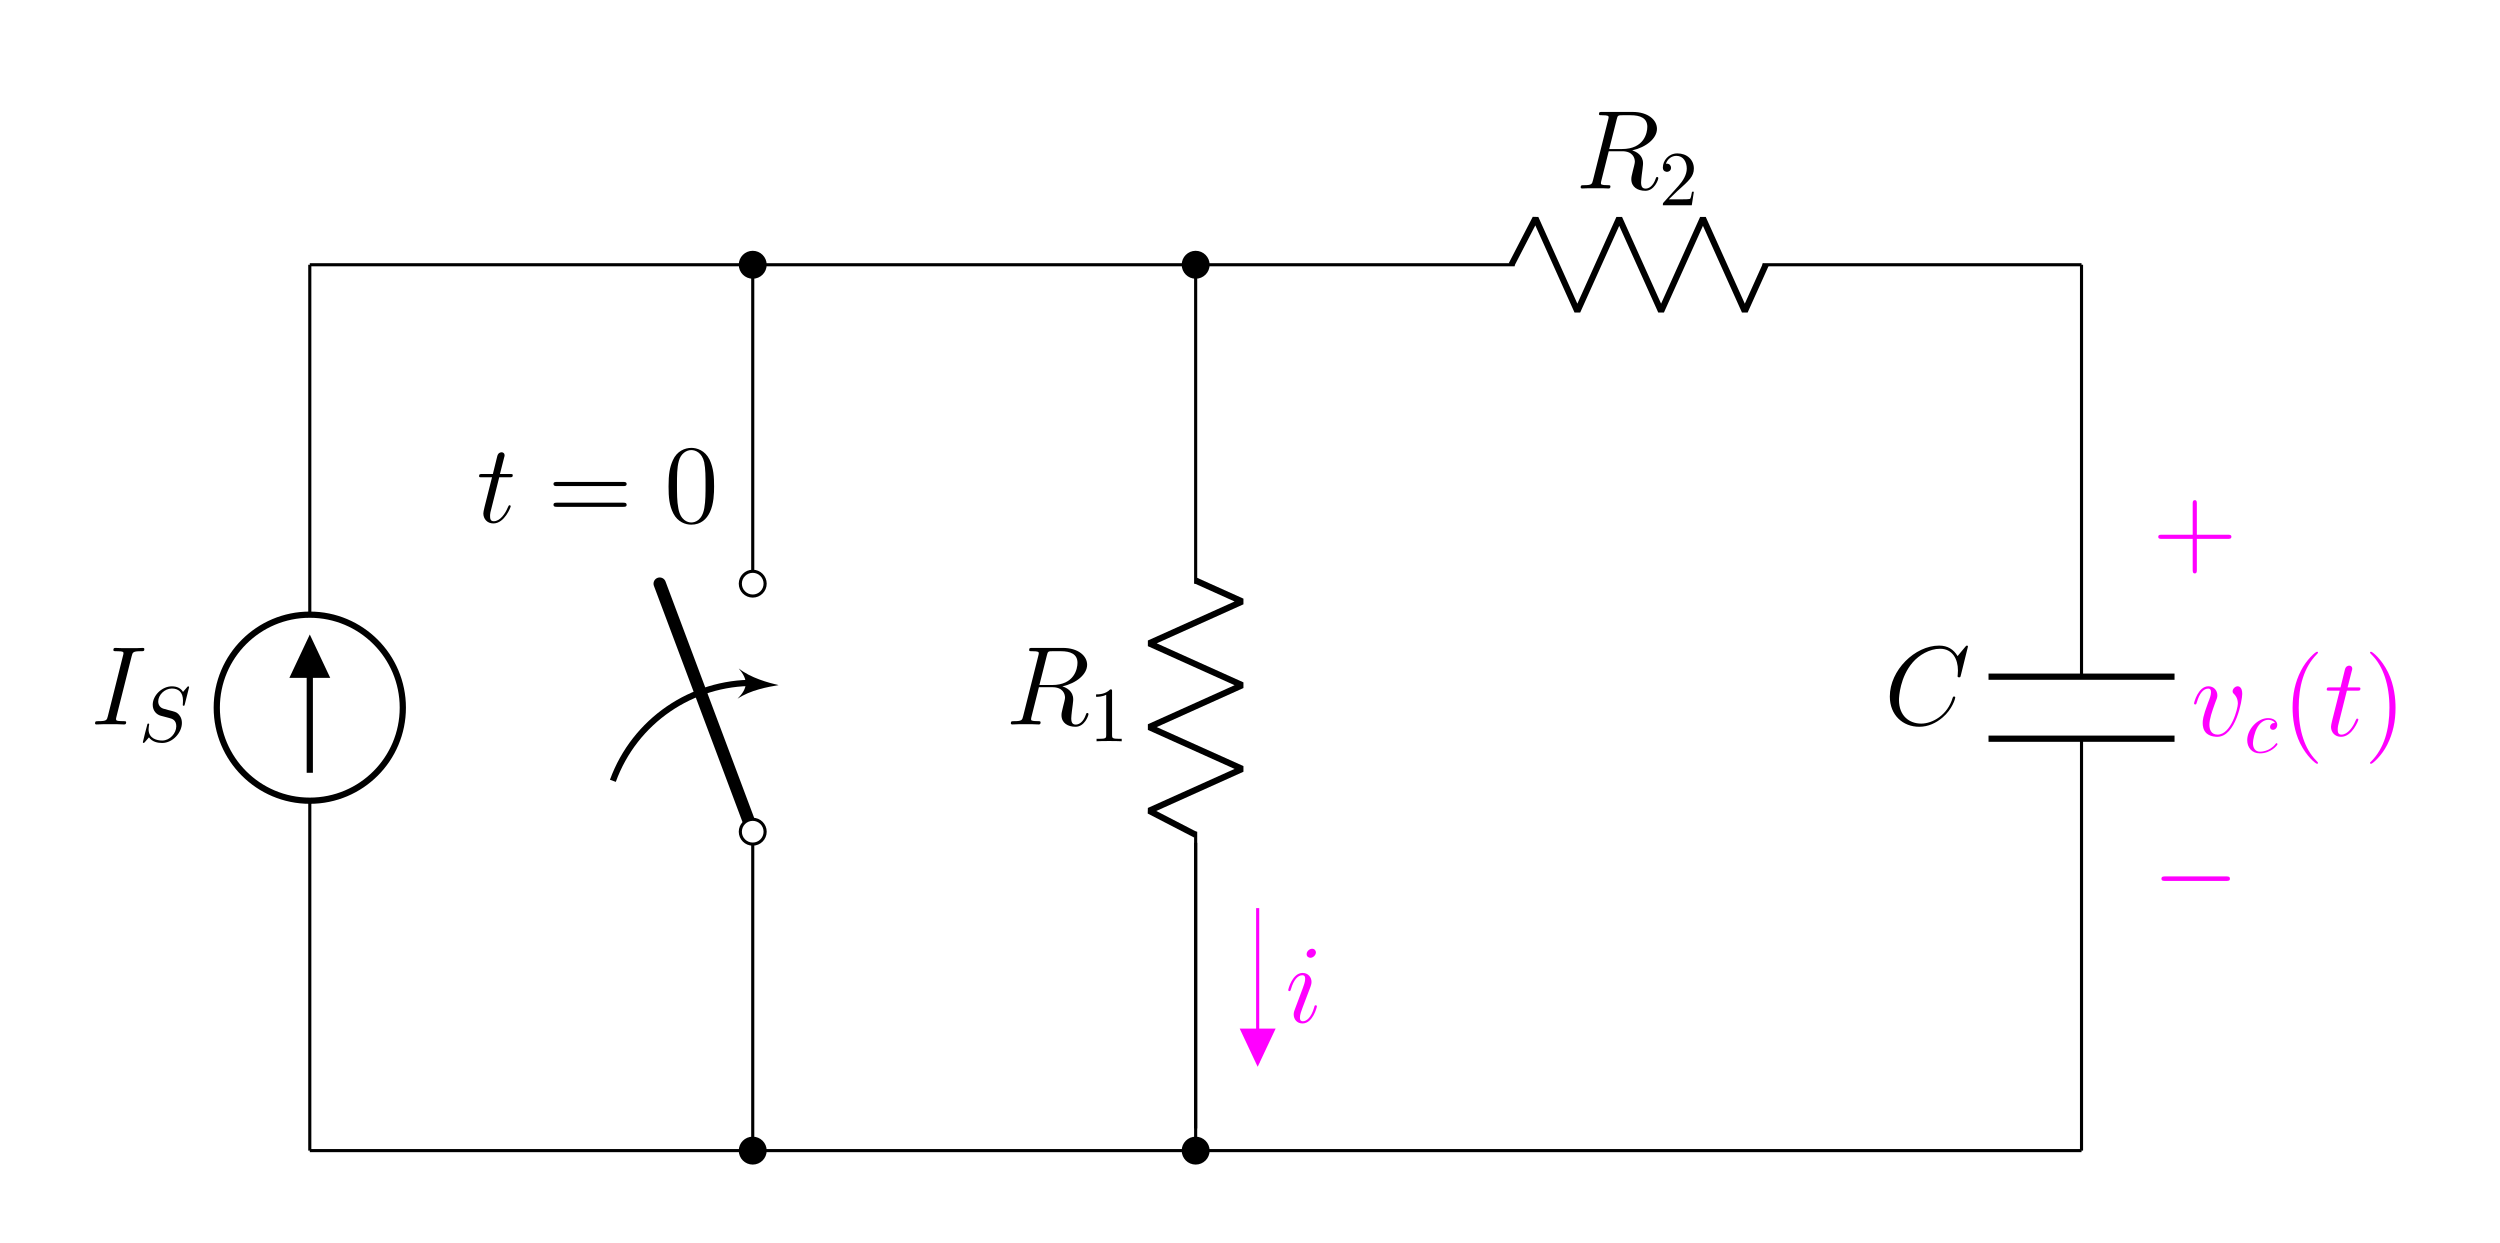
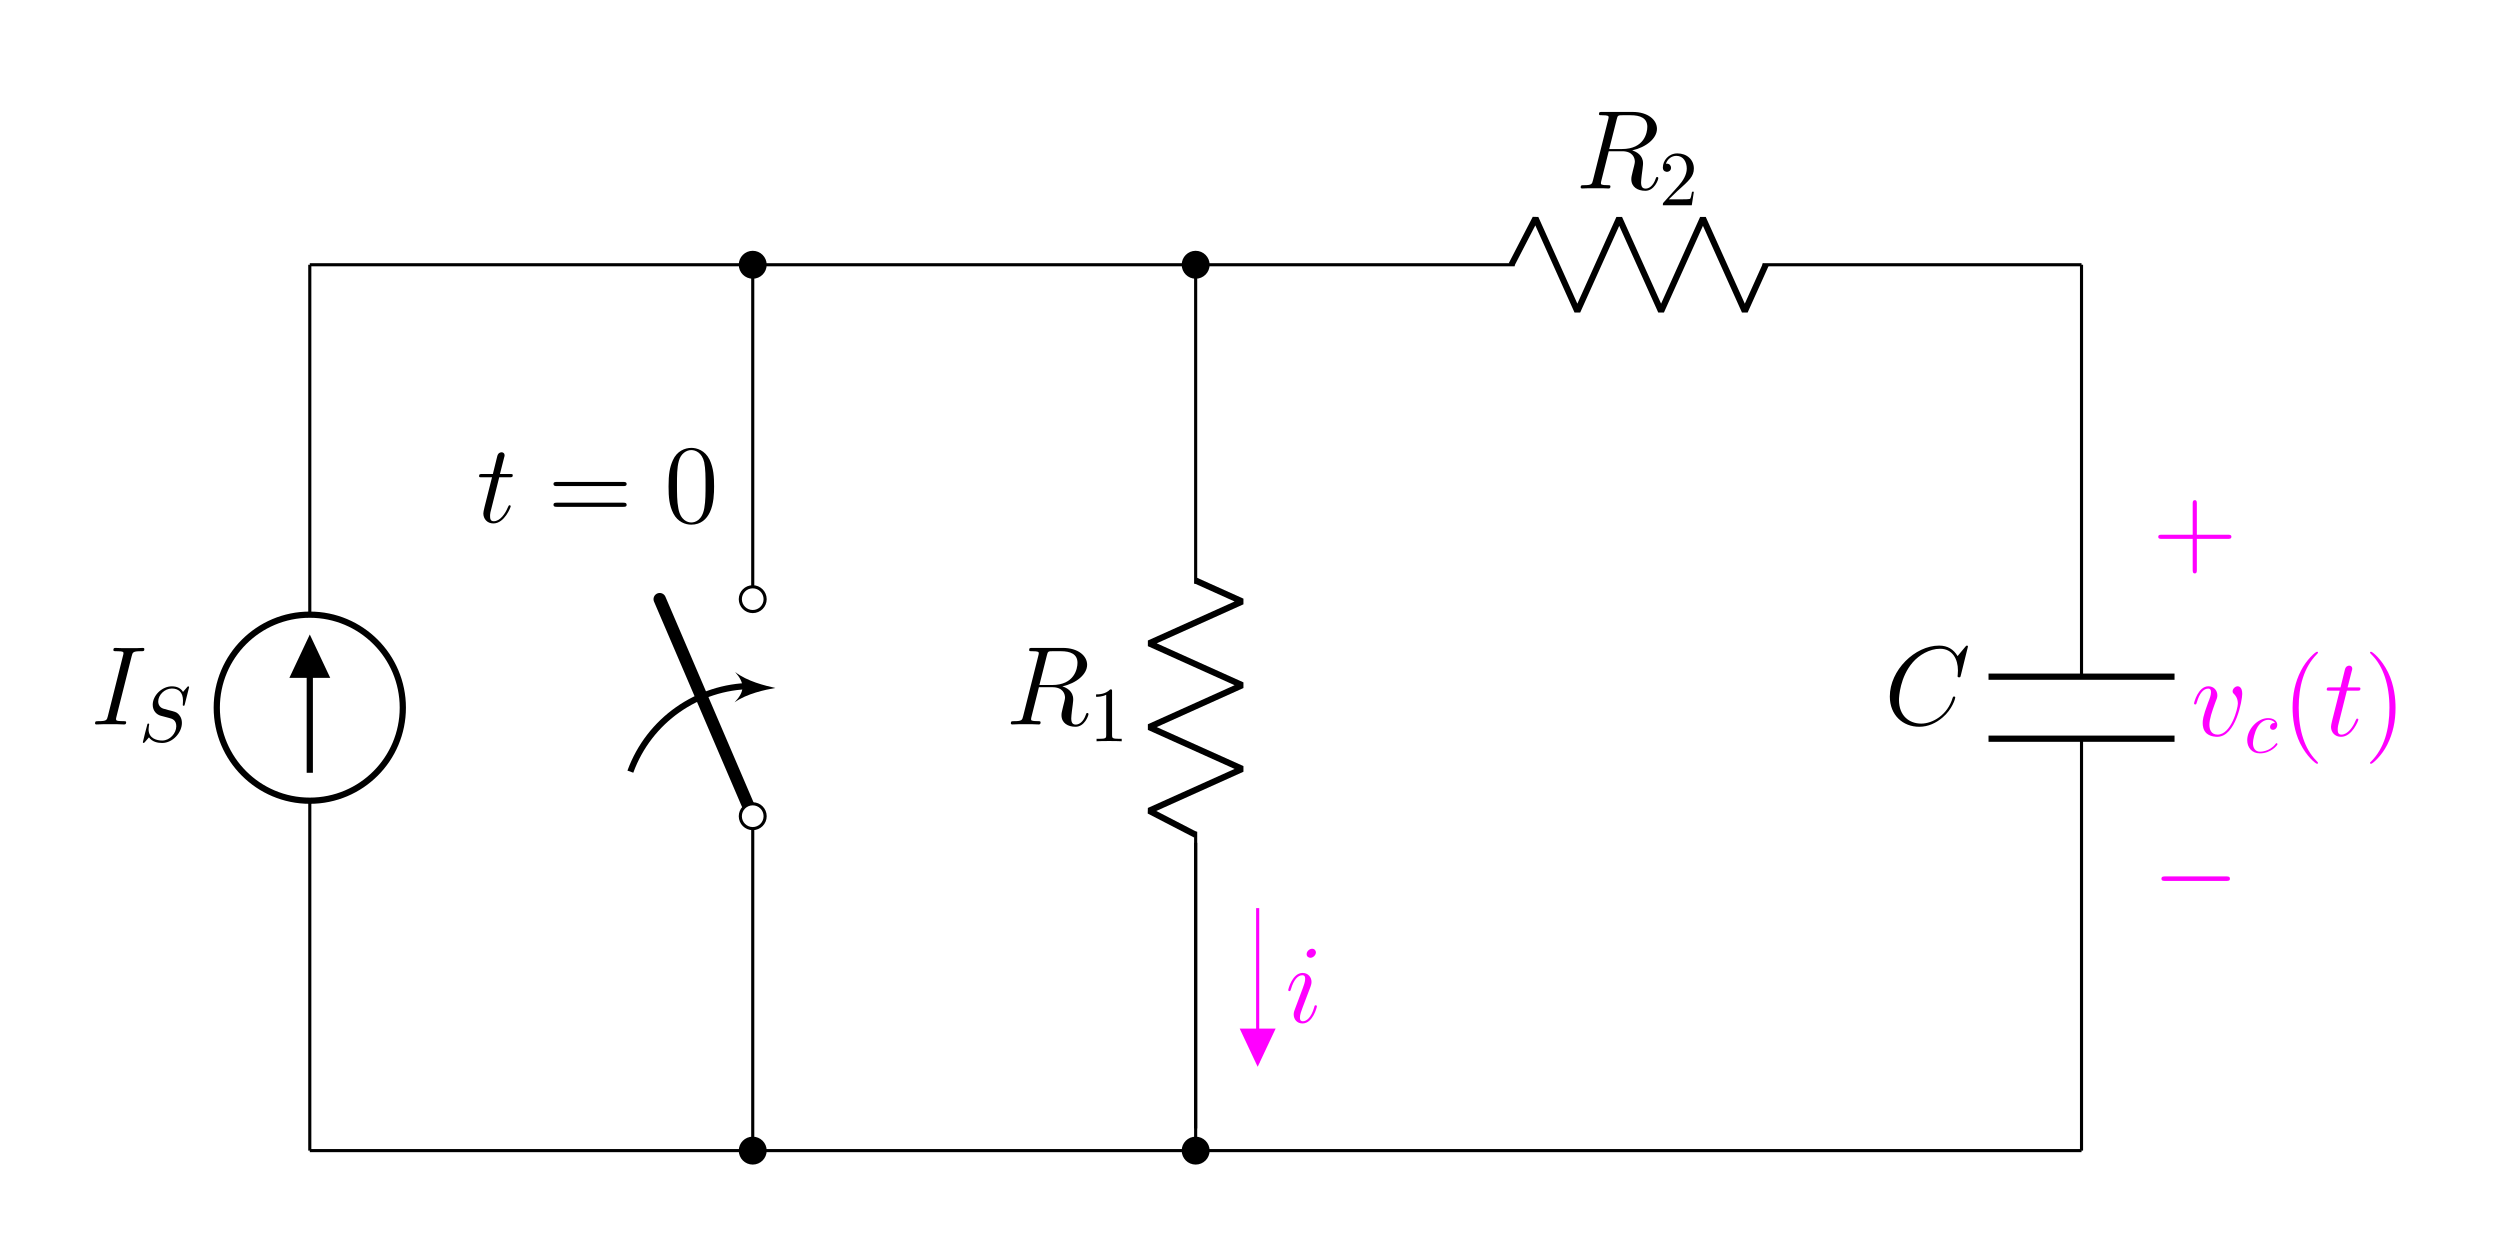
<svg xmlns="http://www.w3.org/2000/svg" xmlns:xlink="http://www.w3.org/1999/xlink" width="319.99pt" height="159.024pt" viewBox="0 0 319.99 159.024" version="1.1">
  <defs>
    <g>
      <symbol overflow="visible" id="glyph0-0">
        <path style="stroke:none;" d="" />
      </symbol>
      <symbol overflow="visible" id="glyph0-1">
        <path style="stroke:none;" d="M 5.281 -8.734 C 5.406 -9.234 5.438 -9.375 6.484 -9.375 C 6.797 -9.375 6.906 -9.375 6.906 -9.656 C 6.906 -9.797 6.75 -9.797 6.719 -9.797 C 6.453 -9.797 6.141 -9.766 5.875 -9.766 L 4.109 -9.766 C 3.828 -9.766 3.5 -9.797 3.219 -9.797 C 3.094 -9.797 2.938 -9.797 2.938 -9.531 C 2.938 -9.375 3.062 -9.375 3.344 -9.375 C 4.234 -9.375 4.234 -9.266 4.234 -9.109 C 4.234 -9.016 4.203 -8.922 4.172 -8.797 L 2.234 -1.062 C 2.109 -0.562 2.078 -0.422 1.031 -0.422 C 0.719 -0.422 0.594 -0.422 0.594 -0.141 C 0.594 0 0.734 0 0.797 0 C 1.062 0 1.375 -0.031 1.641 -0.031 L 3.406 -0.031 C 3.688 -0.031 4 0 4.281 0 C 4.406 0 4.578 0 4.578 -0.266 C 4.578 -0.422 4.484 -0.422 4.172 -0.422 C 3.281 -0.422 3.281 -0.531 3.281 -0.703 C 3.281 -0.734 3.281 -0.797 3.344 -1.031 Z M 5.281 -8.734 " />
      </symbol>
      <symbol overflow="visible" id="glyph0-2">
        <path style="stroke:none;" d="M 5.281 -8.828 C 5.406 -9.359 5.469 -9.375 6.031 -9.375 L 7.062 -9.375 C 8.297 -9.375 9.203 -9.016 9.203 -7.891 C 9.203 -7.156 8.828 -5.047 5.953 -5.047 L 4.328 -5.047 Z M 7.266 -4.875 C 9.047 -5.266 10.438 -6.406 10.438 -7.641 C 10.438 -8.766 9.312 -9.797 7.312 -9.797 L 3.422 -9.797 C 3.141 -9.797 3.016 -9.797 3.016 -9.531 C 3.016 -9.375 3.109 -9.375 3.391 -9.375 C 4.25 -9.375 4.25 -9.266 4.25 -9.109 C 4.25 -9.078 4.25 -9 4.188 -8.781 L 2.25 -1.062 C 2.125 -0.562 2.094 -0.422 1.109 -0.422 C 0.781 -0.422 0.672 -0.422 0.672 -0.141 C 0.672 0 0.828 0 0.875 0 C 1.141 0 1.438 -0.031 1.703 -0.031 L 3.406 -0.031 C 3.656 -0.031 3.953 0 4.219 0 C 4.328 0 4.484 0 4.484 -0.266 C 4.484 -0.422 4.359 -0.422 4.141 -0.422 C 3.266 -0.422 3.266 -0.531 3.266 -0.672 C 3.266 -0.688 3.266 -0.781 3.297 -0.906 L 4.266 -4.766 L 5.984 -4.766 C 7.344 -4.766 7.609 -3.906 7.609 -3.422 C 7.609 -3.219 7.453 -2.656 7.359 -2.281 C 7.203 -1.625 7.156 -1.469 7.156 -1.188 C 7.156 -0.172 7.984 0.297 8.953 0.297 C 10.109 0.297 10.609 -1.125 10.609 -1.312 C 10.609 -1.422 10.547 -1.469 10.453 -1.469 C 10.344 -1.469 10.312 -1.375 10.281 -1.266 C 9.938 -0.25 9.359 0.016 9 0.016 C 8.641 0.016 8.406 -0.141 8.406 -0.781 C 8.406 -1.141 8.578 -2.438 8.594 -2.516 C 8.656 -3.047 8.656 -3.094 8.656 -3.219 C 8.656 -4.266 7.812 -4.703 7.266 -4.875 Z M 7.266 -4.875 " />
      </symbol>
      <symbol overflow="visible" id="glyph0-3">
        <path style="stroke:none;" d="M 10.719 -9.969 C 10.719 -10.094 10.609 -10.094 10.578 -10.094 C 10.562 -10.094 10.5 -10.094 10.391 -9.953 L 9.391 -8.75 C 8.891 -9.609 8.109 -10.094 7.031 -10.094 C 3.938 -10.094 0.719 -6.953 0.719 -3.578 C 0.719 -1.188 2.391 0.297 4.484 0.297 C 5.641 0.297 6.641 -0.188 7.469 -0.891 C 8.719 -1.938 9.094 -3.328 9.094 -3.438 C 9.094 -3.578 8.984 -3.578 8.938 -3.578 C 8.812 -3.578 8.797 -3.484 8.766 -3.422 C 8.109 -1.188 6.172 -0.109 4.734 -0.109 C 3.219 -0.109 1.891 -1.094 1.891 -3.125 C 1.891 -3.578 2.031 -6.078 3.656 -7.953 C 4.453 -8.875 5.797 -9.688 7.156 -9.688 C 8.734 -9.688 9.438 -8.375 9.438 -6.906 C 9.438 -6.547 9.391 -6.219 9.391 -6.172 C 9.391 -6.031 9.531 -6.031 9.578 -6.031 C 9.734 -6.031 9.75 -6.047 9.812 -6.312 Z M 10.719 -9.969 " />
      </symbol>
      <symbol overflow="visible" id="glyph0-4">
        <path style="stroke:none;" d="M 2.891 -5.766 L 4.203 -5.766 C 4.469 -5.766 4.625 -5.766 4.625 -6.031 C 4.625 -6.188 4.531 -6.188 4.25 -6.188 L 2.984 -6.188 L 3.516 -8.281 C 3.578 -8.484 3.578 -8.5 3.578 -8.609 C 3.578 -8.828 3.391 -8.969 3.203 -8.969 C 3.078 -8.969 2.75 -8.922 2.641 -8.469 L 2.078 -6.188 L 0.734 -6.188 C 0.438 -6.188 0.312 -6.188 0.312 -5.906 C 0.312 -5.766 0.422 -5.766 0.688 -5.766 L 1.969 -5.766 L 1.016 -1.984 C 0.906 -1.484 0.859 -1.328 0.859 -1.141 C 0.859 -0.469 1.328 0.141 2.141 0.141 C 3.578 0.141 4.359 -1.953 4.359 -2.047 C 4.359 -2.141 4.297 -2.188 4.219 -2.188 C 4.188 -2.188 4.125 -2.188 4.109 -2.125 C 4.094 -2.109 4.078 -2.094 3.969 -1.859 C 3.672 -1.141 3.016 -0.141 2.188 -0.141 C 1.75 -0.141 1.719 -0.5 1.719 -0.812 C 1.719 -0.828 1.719 -1.109 1.766 -1.281 Z M 2.891 -5.766 " />
      </symbol>
      <symbol overflow="visible" id="glyph0-5">
        <path style="stroke:none;" d="M 6.562 -5.359 C 6.562 -6.266 6.094 -6.328 5.984 -6.328 C 5.641 -6.328 5.328 -5.984 5.328 -5.688 C 5.328 -5.516 5.422 -5.422 5.484 -5.359 C 5.625 -5.234 6 -4.844 6 -4.109 C 6 -3.5 5.141 -0.141 3.406 -0.141 C 2.531 -0.141 2.359 -0.875 2.359 -1.406 C 2.359 -2.125 2.703 -3.125 3.078 -4.156 C 3.312 -4.75 3.375 -4.891 3.375 -5.172 C 3.375 -5.781 2.938 -6.328 2.234 -6.328 C 0.922 -6.328 0.391 -4.25 0.391 -4.125 C 0.391 -4.078 0.438 -4 0.547 -4 C 0.672 -4 0.688 -4.062 0.75 -4.266 C 1.094 -5.5 1.656 -6.031 2.188 -6.031 C 2.328 -6.031 2.562 -6.031 2.562 -5.562 C 2.562 -5.188 2.406 -4.781 2.188 -4.234 C 1.5 -2.391 1.5 -1.953 1.5 -1.609 C 1.5 -1.297 1.547 -0.703 2 -0.297 C 2.516 0.141 3.234 0.141 3.359 0.141 C 5.734 0.141 6.562 -4.547 6.562 -5.359 Z M 6.562 -5.359 " />
      </symbol>
      <symbol overflow="visible" id="glyph0-6">
        <path style="stroke:none;" d="M 4.062 -2.047 C 4.062 -2.125 4 -2.188 3.922 -2.188 C 3.781 -2.188 3.766 -2.141 3.703 -1.891 C 3.328 -0.594 2.734 -0.141 2.266 -0.141 C 2.094 -0.141 1.891 -0.188 1.891 -0.609 C 1.891 -1 2.062 -1.438 2.219 -1.859 L 3.234 -4.531 C 3.266 -4.641 3.375 -4.906 3.375 -5.172 C 3.375 -5.781 2.938 -6.328 2.234 -6.328 C 0.922 -6.328 0.391 -4.25 0.391 -4.125 C 0.391 -4.078 0.438 -4 0.547 -4 C 0.672 -4 0.688 -4.062 0.75 -4.266 C 1.094 -5.469 1.641 -6.031 2.188 -6.031 C 2.328 -6.031 2.562 -6.031 2.562 -5.562 C 2.562 -5.188 2.375 -4.719 2.266 -4.406 L 1.266 -1.734 C 1.172 -1.5 1.094 -1.281 1.094 -1.016 C 1.094 -0.375 1.531 0.141 2.219 0.141 C 3.547 0.141 4.062 -1.953 4.062 -2.047 Z M 3.938 -8.953 C 3.938 -9.172 3.766 -9.422 3.453 -9.422 C 3.125 -9.422 2.75 -9.109 2.75 -8.734 C 2.75 -8.375 3.062 -8.266 3.234 -8.266 C 3.609 -8.266 3.938 -8.641 3.938 -8.953 Z M 3.938 -8.953 " />
      </symbol>
      <symbol overflow="visible" id="glyph1-0">
        <path style="stroke:none;" d="" />
      </symbol>
      <symbol overflow="visible" id="glyph1-1">
        <path style="stroke:none;" d="M 6.438 -6.922 C 6.438 -6.953 6.406 -7.031 6.312 -7.031 C 6.266 -7.031 6.266 -7.016 6.141 -6.875 L 5.656 -6.312 C 5.406 -6.781 4.891 -7.031 4.234 -7.031 C 2.969 -7.031 1.781 -5.875 1.781 -4.672 C 1.781 -3.875 2.297 -3.406 2.812 -3.266 L 3.875 -2.984 C 4.25 -2.891 4.797 -2.734 4.797 -1.922 C 4.797 -1.031 3.984 -0.094 3 -0.094 C 2.359 -0.094 1.25 -0.312 1.25 -1.547 C 1.25 -1.781 1.312 -2.031 1.312 -2.078 C 1.328 -2.125 1.328 -2.141 1.328 -2.156 C 1.328 -2.25 1.266 -2.266 1.219 -2.266 C 1.172 -2.266 1.141 -2.25 1.109 -2.219 C 1.078 -2.188 0.516 0.094 0.516 0.125 C 0.516 0.172 0.562 0.219 0.625 0.219 C 0.672 0.219 0.688 0.203 0.812 0.062 L 1.297 -0.5 C 1.719 0.078 2.406 0.219 2.984 0.219 C 4.344 0.219 5.516 -1.109 5.516 -2.344 C 5.516 -3.031 5.172 -3.375 5.031 -3.516 C 4.797 -3.734 4.641 -3.781 3.766 -4 C 3.531 -4.062 3.188 -4.172 3.094 -4.188 C 2.828 -4.281 2.484 -4.562 2.484 -5.094 C 2.484 -5.906 3.281 -6.75 4.234 -6.75 C 5.047 -6.75 5.656 -6.312 5.656 -5.203 C 5.656 -4.891 5.625 -4.703 5.625 -4.641 C 5.625 -4.641 5.625 -4.547 5.734 -4.547 C 5.844 -4.547 5.859 -4.578 5.891 -4.75 Z M 6.438 -6.922 " />
      </symbol>
      <symbol overflow="visible" id="glyph1-2">
        <path style="stroke:none;" d="M 3.953 -3.781 C 3.781 -3.781 3.656 -3.781 3.516 -3.656 C 3.344 -3.5 3.328 -3.328 3.328 -3.266 C 3.328 -3.016 3.516 -2.906 3.703 -2.906 C 3.984 -2.906 4.25 -3.156 4.25 -3.547 C 4.25 -4.031 3.781 -4.406 3.078 -4.406 C 1.734 -4.406 0.406 -2.984 0.406 -1.578 C 0.406 -0.672 0.984 0.109 2.031 0.109 C 3.453 0.109 4.281 -0.953 4.281 -1.062 C 4.281 -1.125 4.234 -1.203 4.172 -1.203 C 4.109 -1.203 4.094 -1.172 4.031 -1.094 C 3.25 -0.109 2.156 -0.109 2.047 -0.109 C 1.422 -0.109 1.141 -0.594 1.141 -1.203 C 1.141 -1.609 1.344 -2.578 1.688 -3.188 C 2 -3.766 2.547 -4.188 3.094 -4.188 C 3.422 -4.188 3.812 -4.062 3.953 -3.781 Z M 3.953 -3.781 " />
      </symbol>
      <symbol overflow="visible" id="glyph2-0">
        <path style="stroke:none;" d="" />
      </symbol>
      <symbol overflow="visible" id="glyph2-1">
        <path style="stroke:none;" d="M 2.938 -6.375 C 2.938 -6.625 2.938 -6.641 2.703 -6.641 C 2.078 -6 1.203 -6 0.891 -6 L 0.891 -5.688 C 1.094 -5.688 1.672 -5.688 2.188 -5.953 L 2.188 -0.781 C 2.188 -0.422 2.156 -0.312 1.266 -0.312 L 0.953 -0.312 L 0.953 0 C 1.297 -0.031 2.156 -0.031 2.562 -0.031 C 2.953 -0.031 3.828 -0.031 4.172 0 L 4.172 -0.312 L 3.859 -0.312 C 2.953 -0.312 2.938 -0.422 2.938 -0.781 Z M 2.938 -6.375 " />
      </symbol>
      <symbol overflow="visible" id="glyph2-2">
        <path style="stroke:none;" d="M 1.266 -0.766 L 2.328 -1.797 C 3.875 -3.172 4.469 -3.703 4.469 -4.703 C 4.469 -5.844 3.578 -6.641 2.359 -6.641 C 1.234 -6.641 0.5 -5.719 0.5 -4.828 C 0.5 -4.281 1 -4.281 1.031 -4.281 C 1.203 -4.281 1.547 -4.391 1.547 -4.812 C 1.547 -5.062 1.359 -5.328 1.016 -5.328 C 0.938 -5.328 0.922 -5.328 0.891 -5.312 C 1.109 -5.969 1.656 -6.328 2.234 -6.328 C 3.141 -6.328 3.562 -5.516 3.562 -4.703 C 3.562 -3.906 3.078 -3.125 2.516 -2.5 L 0.609 -0.375 C 0.5 -0.266 0.5 -0.234 0.5 0 L 4.203 0 L 4.469 -1.734 L 4.234 -1.734 C 4.172 -1.438 4.109 -1 4 -0.844 C 3.938 -0.766 3.281 -0.766 3.062 -0.766 Z M 1.266 -0.766 " />
      </symbol>
      <symbol overflow="visible" id="glyph3-0">
        <path style="stroke:none;" d="" />
      </symbol>
      <symbol overflow="visible" id="glyph3-1">
        <path style="stroke:none;" d="M 9.688 -4.641 C 9.891 -4.641 10.141 -4.641 10.141 -4.906 C 10.141 -5.172 9.891 -5.172 9.688 -5.172 L 1.234 -5.172 C 1.031 -5.172 0.781 -5.172 0.781 -4.922 C 0.781 -4.641 1.016 -4.641 1.234 -4.641 Z M 9.688 -1.984 C 9.891 -1.984 10.141 -1.984 10.141 -2.234 C 10.141 -2.516 9.891 -2.516 9.688 -2.516 L 1.234 -2.516 C 1.031 -2.516 0.781 -2.516 0.781 -2.25 C 0.781 -1.984 1.016 -1.984 1.234 -1.984 Z M 9.688 -1.984 " />
      </symbol>
      <symbol overflow="visible" id="glyph3-2">
        <path style="stroke:none;" d="M 6.422 -4.594 C 6.422 -5.781 6.359 -6.938 5.844 -8.031 C 5.25 -9.219 4.219 -9.531 3.516 -9.531 C 2.688 -9.531 1.656 -9.125 1.141 -7.938 C 0.734 -7.031 0.594 -6.141 0.594 -4.594 C 0.594 -3.203 0.688 -2.156 1.203 -1.141 C 1.766 -0.047 2.75 0.297 3.5 0.297 C 4.75 0.297 5.469 -0.438 5.875 -1.281 C 6.391 -2.359 6.422 -3.766 6.422 -4.594 Z M 3.5 0.016 C 3.047 0.016 2.109 -0.25 1.844 -1.812 C 1.672 -2.672 1.672 -3.766 1.672 -4.766 C 1.672 -5.938 1.672 -7 1.906 -7.844 C 2.156 -8.812 2.891 -9.25 3.5 -9.25 C 4.047 -9.25 4.875 -8.922 5.156 -7.688 C 5.328 -6.875 5.328 -5.734 5.328 -4.766 C 5.328 -3.797 5.328 -2.719 5.172 -1.844 C 4.906 -0.266 4 0.016 3.5 0.016 Z M 3.5 0.016 " />
      </symbol>
      <symbol overflow="visible" id="glyph3-3">
        <path style="stroke:none;" d="M 5.719 -3.312 L 9.688 -3.312 C 9.891 -3.312 10.141 -3.312 10.141 -3.578 C 10.141 -3.844 9.891 -3.844 9.688 -3.844 L 5.719 -3.844 L 5.719 -7.797 C 5.719 -8 5.719 -8.266 5.469 -8.266 C 5.188 -8.266 5.188 -8.016 5.188 -7.797 L 5.188 -3.844 L 1.234 -3.844 C 1.031 -3.844 0.781 -3.844 0.781 -3.578 C 0.781 -3.312 1.016 -3.312 1.234 -3.312 L 5.188 -3.312 L 5.188 0.641 C 5.188 0.844 5.188 1.109 5.453 1.109 C 5.719 1.109 5.719 0.859 5.719 0.641 Z M 5.719 -3.312 " />
      </symbol>
      <symbol overflow="visible" id="glyph3-4">
        <path style="stroke:none;" d="M 4.656 3.484 C 4.656 3.438 4.656 3.406 4.422 3.172 C 2.984 1.719 2.188 -0.641 2.188 -3.578 C 2.188 -6.359 2.859 -8.75 4.516 -10.438 C 4.656 -10.578 4.656 -10.594 4.656 -10.641 C 4.656 -10.734 4.594 -10.75 4.531 -10.75 C 4.344 -10.75 3.172 -9.719 2.469 -8.312 C 1.734 -6.875 1.406 -5.328 1.406 -3.578 C 1.406 -2.297 1.609 -0.594 2.359 0.953 C 3.203 2.672 4.375 3.594 4.531 3.594 C 4.594 3.594 4.656 3.578 4.656 3.484 Z M 4.656 3.484 " />
      </symbol>
      <symbol overflow="visible" id="glyph3-5">
        <path style="stroke:none;" d="M 4.047 -3.578 C 4.047 -4.656 3.906 -6.438 3.094 -8.109 C 2.25 -9.828 1.078 -10.75 0.922 -10.75 C 0.859 -10.75 0.781 -10.734 0.781 -10.641 C 0.781 -10.594 0.781 -10.578 1.031 -10.328 C 2.469 -8.875 3.266 -6.516 3.266 -3.578 C 3.266 -0.797 2.594 1.594 0.938 3.281 C 0.781 3.406 0.781 3.438 0.781 3.484 C 0.781 3.578 0.859 3.594 0.922 3.594 C 1.109 3.594 2.281 2.562 2.984 1.156 C 3.719 -0.297 4.047 -1.844 4.047 -3.578 Z M 4.047 -3.578 " />
      </symbol>
      <symbol overflow="visible" id="glyph4-0">
        <path style="stroke:none;" d="" />
      </symbol>
      <symbol overflow="visible" id="glyph4-1">
        <path style="stroke:none;" d="M 9.453 -3.297 C 9.703 -3.297 9.953 -3.297 9.953 -3.578 C 9.953 -3.875 9.703 -3.875 9.453 -3.875 L 1.688 -3.875 C 1.453 -3.875 1.188 -3.875 1.188 -3.578 C 1.188 -3.297 1.453 -3.297 1.688 -3.297 Z M 9.453 -3.297 " />
      </symbol>
    </g>
  </defs>
  <g id="surface1">
    <path style="fill:none;stroke-width:0.399;stroke-linecap:butt;stroke-linejoin:miter;stroke:rgb(0%,0%,0%);stroke-opacity:1;stroke-miterlimit:10;" d="M -0.001 0.002 L -0.001 0.201 M -0.001 0.002 L -0.001 44.787 M -0.001 68.599 L -0.001 113.388 M -0.001 113.189 L -0.001 113.388 " transform="matrix(1,0,0,-1,39.653,147.275)" />
    <path style="fill:none;stroke-width:0.797;stroke-linecap:butt;stroke-linejoin:miter;stroke:rgb(0%,0%,0%);stroke-opacity:1;stroke-miterlimit:10;" d="M -11.907 56.693 C -11.907 50.119 -6.575 44.787 -0.001 44.787 C 6.574 44.787 11.906 50.119 11.906 56.693 C 11.906 63.267 6.574 68.599 -0.001 68.599 C -6.575 68.599 -11.907 63.267 -11.907 56.693 Z M -11.907 56.693 " transform="matrix(1,0,0,-1,39.653,147.275)" />
    <path style="fill:none;stroke-width:0.797;stroke-linecap:butt;stroke-linejoin:miter;stroke:rgb(0%,0%,0%);stroke-opacity:1;stroke-miterlimit:10;" d="M -0.001 48.361 L -0.001 65.029 " transform="matrix(1,0,0,-1,39.653,147.275)" />
    <path style="fill-rule:nonzero;fill:rgb(0%,0%,0%);fill-opacity:1;stroke-width:0.797;stroke-linecap:butt;stroke-linejoin:miter;stroke:rgb(0%,0%,0%);stroke-opacity:1;stroke-miterlimit:10;" d="M -0.001 60.912 L 1.984 60.912 L -0.001 65.127 L -1.985 60.912 L -0.001 60.912 " transform="matrix(1,0,0,-1,39.653,147.275)" />
    <g style="fill:rgb(0%,0%,0%);fill-opacity:1;">
      <use xlink:href="#glyph0-1" x="11.571" y="92.727" />
    </g>
    <g style="fill:rgb(0%,0%,0%);fill-opacity:1;">
      <use xlink:href="#glyph1-1" x="17.767" y="94.879" />
    </g>
-     <path style="fill:none;stroke-width:0.399;stroke-linecap:butt;stroke-linejoin:miter;stroke:rgb(0%,0%,0%);stroke-opacity:1;stroke-miterlimit:10;" d="M 56.695 0.002 L 56.695 0.201 M 56.695 0.002 L 56.695 40.818 M 56.695 72.568 L 56.695 113.388 M 56.695 113.189 L 56.695 113.388 " transform="matrix(1,0,0,-1,39.653,147.275)" />
-     <path style="fill:none;stroke-width:1.587;stroke-linecap:round;stroke-linejoin:miter;stroke:rgb(0%,0%,0%);stroke-opacity:1;stroke-miterlimit:10;" d="M 56.695 40.818 L 44.788 72.568 " transform="matrix(1,0,0,-1,39.653,147.275)" />
-     <path style="fill:none;stroke-width:0.797;stroke-linecap:butt;stroke-linejoin:miter;stroke:rgb(0%,0%,0%);stroke-opacity:1;stroke-miterlimit:10;" d="M 38.792 47.334 C 41.593 55.033 48.937 59.962 56.906 59.869 " transform="matrix(1,0,0,-1,39.653,147.275)" />
-     <path style=" stroke:none;fill-rule:nonzero;fill:rgb(0%,0%,0%);fill-opacity:1;" d="M 99.656 87.695 C 98.371 87.387 96.062 86.777 94.555 85.555 C 95.793 87.027 95.754 88.062 94.402 89.438 C 96 88.332 98.352 87.906 99.656 87.695 Z M 99.656 87.695 " />
-     <path style="fill-rule:nonzero;fill:rgb(100%,100%,100%);fill-opacity:1;stroke-width:0.399;stroke-linecap:butt;stroke-linejoin:miter;stroke:rgb(0%,0%,0%);stroke-opacity:1;stroke-miterlimit:10;" d="M 56.695 42.408 C 55.816 42.408 55.105 41.697 55.105 40.818 C 55.105 39.943 55.816 39.232 56.695 39.232 C 57.57 39.232 58.281 39.943 58.281 40.818 C 58.281 41.697 57.57 42.408 56.695 42.408 Z M 56.695 42.408 " transform="matrix(1,0,0,-1,39.653,147.275)" />
-     <path style="fill-rule:nonzero;fill:rgb(100%,100%,100%);fill-opacity:1;stroke-width:0.399;stroke-linecap:butt;stroke-linejoin:miter;stroke:rgb(0%,0%,0%);stroke-opacity:1;stroke-miterlimit:10;" d="M 56.695 74.154 C 55.816 74.154 55.105 73.443 55.105 72.568 C 55.105 71.693 55.816 70.982 56.695 70.982 C 57.57 70.982 58.281 71.693 58.281 72.568 C 58.281 73.443 57.57 74.154 56.695 74.154 Z M 56.695 74.154 " transform="matrix(1,0,0,-1,39.653,147.275)" />
+     <path style="fill:none;stroke-width:0.399;stroke-linecap:butt;stroke-linejoin:miter;stroke:rgb(0%,0%,0%);stroke-opacity:1;stroke-miterlimit:10;" d="M 56.695 0.002 L 56.695 0.201 M 56.695 0.002 L 56.695 42.802 M 56.695 70.584 L 56.695 113.388 M 56.695 113.189 L 56.695 113.388 " transform="matrix(1,0,0,-1,39.653,147.275)" />
+     <path style="fill:none;stroke-width:1.587;stroke-linecap:round;stroke-linejoin:miter;stroke:rgb(0%,0%,0%);stroke-opacity:1;stroke-miterlimit:10;" d="M 56.695 42.802 L 44.788 70.584 " transform="matrix(1,0,0,-1,39.653,147.275)" />
+     <path style="fill:none;stroke-width:0.797;stroke-linecap:butt;stroke-linejoin:miter;stroke:rgb(0%,0%,0%);stroke-opacity:1;stroke-miterlimit:10;" d="M 41.031 48.505 C 43.437 55.115 49.667 59.392 56.492 59.47 " transform="matrix(1,0,0,-1,39.653,147.275)" />
+     <path style=" stroke:none;fill-rule:nonzero;fill:rgb(0%,0%,0%);fill-opacity:1;" d="M 99.242 88.055 C 97.949 87.773 95.629 87.211 94.098 86.016 C 95.367 87.465 95.348 88.5 94.023 89.898 C 95.602 88.766 97.941 88.289 99.242 88.055 Z M 99.242 88.055 " />
+     <path style="fill-rule:nonzero;fill:rgb(100%,100%,100%);fill-opacity:1;stroke-width:0.399;stroke-linecap:butt;stroke-linejoin:miter;stroke:rgb(0%,0%,0%);stroke-opacity:1;stroke-miterlimit:10;" d="M 56.695 44.392 C 55.816 44.392 55.105 43.681 55.105 42.802 C 55.105 41.927 55.816 41.216 56.695 41.216 C 57.57 41.216 58.281 41.927 58.281 42.802 C 58.281 43.681 57.57 44.392 56.695 44.392 Z M 56.695 44.392 " transform="matrix(1,0,0,-1,39.653,147.275)" />
+     <path style="fill-rule:nonzero;fill:rgb(100%,100%,100%);fill-opacity:1;stroke-width:0.399;stroke-linecap:butt;stroke-linejoin:miter;stroke:rgb(0%,0%,0%);stroke-opacity:1;stroke-miterlimit:10;" d="M 56.695 72.17 C 55.816 72.17 55.105 71.459 55.105 70.584 C 55.105 69.709 55.816 68.998 56.695 68.998 C 57.57 68.998 58.281 69.709 58.281 70.584 C 58.281 71.459 57.57 72.17 56.695 72.17 Z M 56.695 72.17 " transform="matrix(1,0,0,-1,39.653,147.275)" />
    <path style="fill:none;stroke-width:0.399;stroke-linecap:butt;stroke-linejoin:miter;stroke:rgb(0%,0%,0%);stroke-opacity:1;stroke-miterlimit:10;" d="M 113.386 0.002 L 113.386 0.201 M 113.386 0.002 L 113.386 40.818 M 113.386 72.568 L 113.386 113.388 M 113.386 113.189 L 113.386 113.388 " transform="matrix(1,0,0,-1,39.653,147.275)" />
    <path style="fill:none;stroke-width:0.797;stroke-linecap:butt;stroke-linejoin:bevel;stroke:rgb(0%,0%,0%);stroke-opacity:1;stroke-miterlimit:10;" d="M 113.386 40.42 L 107.433 43.498 L 119.339 48.857 L 107.433 54.212 L 119.339 59.572 L 107.433 64.931 L 119.339 70.287 L 113.386 72.966 " transform="matrix(1,0,0,-1,39.653,147.275)" />
    <g style="fill:rgb(0%,0%,0%);fill-opacity:1;">
      <use xlink:href="#glyph0-2" x="128.71" y="92.727" />
    </g>
    <g style="fill:rgb(0%,0%,0%);fill-opacity:1;">
      <use xlink:href="#glyph2-1" x="139.402" y="94.879" />
    </g>
    <path style="fill:none;stroke-width:0.399;stroke-linecap:butt;stroke-linejoin:miter;stroke:rgb(0%,0%,0%);stroke-opacity:1;stroke-miterlimit:10;" d="M 226.773 0.002 L 226.773 0.201 M 226.773 0.002 L 226.773 52.724 M 226.773 60.662 L 226.773 113.388 M 226.773 113.189 L 226.773 113.388 " transform="matrix(1,0,0,-1,39.653,147.275)" />
    <path style="fill:none;stroke-width:0.797;stroke-linecap:butt;stroke-linejoin:miter;stroke:rgb(0%,0%,0%);stroke-opacity:1;stroke-miterlimit:10;" d="M 214.87 52.724 L 238.679 52.724 M 214.87 60.662 L 238.679 60.662 " transform="matrix(1,0,0,-1,39.653,147.275)" />
    <g style="fill:rgb(0%,0%,0%);fill-opacity:1;">
      <use xlink:href="#glyph0-3" x="241.171" y="92.727" />
    </g>
    <path style="fill:none;stroke-width:0.399;stroke-linecap:butt;stroke-linejoin:miter;stroke:rgb(0%,0%,0%);stroke-opacity:1;stroke-miterlimit:10;" d="M -0.001 0.002 L 0.199 0.002 M -0.001 0.002 L 28.347 0.002 M 28.347 0.002 L 56.695 0.002 M 56.495 0.002 L 56.894 0.002 M 56.695 0.002 L 85.042 0.002 M 85.042 0.002 L 113.386 0.002 M 113.187 0.002 L 113.585 0.002 M 113.386 0.002 L 170.081 0.002 M 170.081 0.002 L 226.773 0.002 M 226.574 0.002 L 226.773 0.002 " transform="matrix(1,0,0,-1,39.653,147.275)" />
    <path style="fill-rule:nonzero;fill:rgb(0%,0%,0%);fill-opacity:1;stroke-width:0.399;stroke-linecap:butt;stroke-linejoin:miter;stroke:rgb(0%,0%,0%);stroke-opacity:1;stroke-miterlimit:10;" d="M 58.281 0.002 C 58.281 0.877 57.57 1.587 56.695 1.587 C 55.816 1.587 55.105 0.877 55.105 0.002 C 55.105 -0.877 55.816 -1.588 56.695 -1.588 C 57.57 -1.588 58.281 -0.877 58.281 0.002 Z M 58.281 0.002 " transform="matrix(1,0,0,-1,39.653,147.275)" />
    <path style="fill-rule:nonzero;fill:rgb(0%,0%,0%);fill-opacity:1;stroke-width:0.399;stroke-linecap:butt;stroke-linejoin:miter;stroke:rgb(0%,0%,0%);stroke-opacity:1;stroke-miterlimit:10;" d="M 114.976 0.002 C 114.976 0.877 114.265 1.587 113.386 1.587 C 112.511 1.587 111.8 0.877 111.8 0.002 C 111.8 -0.877 112.511 -1.588 113.386 -1.588 C 114.265 -1.588 114.976 -0.877 114.976 0.002 Z M 114.976 0.002 " transform="matrix(1,0,0,-1,39.653,147.275)" />
    <path style="fill:none;stroke-width:0.399;stroke-linecap:butt;stroke-linejoin:miter;stroke:rgb(0%,0%,0%);stroke-opacity:1;stroke-miterlimit:10;" d="M -0.001 113.388 L 0.199 113.388 M -0.001 113.388 L 28.347 113.388 M 28.347 113.388 L 56.695 113.388 M 56.495 113.388 L 56.894 113.388 M 56.695 113.388 L 85.042 113.388 M 85.042 113.388 L 113.386 113.388 M 113.187 113.388 L 113.585 113.388 M 113.386 113.388 L 154.206 113.388 M 185.956 113.388 L 226.773 113.388 M 226.574 113.388 L 226.773 113.388 " transform="matrix(1,0,0,-1,39.653,147.275)" />
    <path style="fill-rule:nonzero;fill:rgb(0%,0%,0%);fill-opacity:1;stroke-width:0.399;stroke-linecap:butt;stroke-linejoin:miter;stroke:rgb(0%,0%,0%);stroke-opacity:1;stroke-miterlimit:10;" d="M 58.281 113.388 C 58.281 114.263 57.57 114.974 56.695 114.974 C 55.816 114.974 55.105 114.263 55.105 113.388 C 55.105 112.509 55.816 111.798 56.695 111.798 C 57.57 111.798 58.281 112.509 58.281 113.388 Z M 58.281 113.388 " transform="matrix(1,0,0,-1,39.653,147.275)" />
    <path style="fill-rule:nonzero;fill:rgb(0%,0%,0%);fill-opacity:1;stroke-width:0.399;stroke-linecap:butt;stroke-linejoin:miter;stroke:rgb(0%,0%,0%);stroke-opacity:1;stroke-miterlimit:10;" d="M 114.976 113.388 C 114.976 114.263 114.265 114.974 113.386 114.974 C 112.511 114.974 111.8 114.263 111.8 113.388 C 111.8 112.509 112.511 111.798 113.386 111.798 C 114.265 111.798 114.976 112.509 114.976 113.388 Z M 114.976 113.388 " transform="matrix(1,0,0,-1,39.653,147.275)" />
    <path style="fill:none;stroke-width:0.797;stroke-linecap:butt;stroke-linejoin:bevel;stroke:rgb(0%,0%,0%);stroke-opacity:1;stroke-miterlimit:10;" d="M 153.808 113.388 L 156.886 119.341 L 162.242 107.435 L 167.601 119.341 L 172.96 107.435 L 178.316 119.341 L 183.675 107.435 L 186.355 113.388 " transform="matrix(1,0,0,-1,39.653,147.275)" />
    <g style="fill:rgb(0%,0%,0%);fill-opacity:1;">
      <use xlink:href="#glyph0-2" x="201.646" y="24.124" />
    </g>
    <g style="fill:rgb(0%,0%,0%);fill-opacity:1;">
      <use xlink:href="#glyph2-2" x="212.338" y="26.276" />
    </g>
    <g style="fill:rgb(0%,0%,0%);fill-opacity:1;">
      <use xlink:href="#glyph0-4" x="61.007" y="66.858" />
    </g>
    <g style="fill:rgb(0%,0%,0%);fill-opacity:1;">
      <use xlink:href="#glyph3-1" x="70.065" y="66.858" />
    </g>
    <g style="fill:rgb(0%,0%,0%);fill-opacity:1;">
      <use xlink:href="#glyph3-2" x="84.979" y="66.858" />
    </g>
    <g style="fill:rgb(100%,0%,100%);fill-opacity:1;">
      <use xlink:href="#glyph4-1" x="275.468" y="116.052" />
    </g>
    <g style="fill:rgb(100%,0%,100%);fill-opacity:1;">
      <use xlink:href="#glyph3-3" x="275.468" y="72.285" />
    </g>
    <g style="fill:rgb(100%,0%,100%);fill-opacity:1;">
      <use xlink:href="#glyph0-5" x="280.436" y="94.169" />
    </g>
    <g style="fill:rgb(100%,0%,100%);fill-opacity:1;">
      <use xlink:href="#glyph1-2" x="287.228" y="96.321" />
    </g>
    <g style="fill:rgb(100%,0%,100%);fill-opacity:1;">
      <use xlink:href="#glyph3-4" x="292.037" y="94.169" />
    </g>
    <g style="fill:rgb(100%,0%,100%);fill-opacity:1;">
      <use xlink:href="#glyph0-4" x="297.5" y="94.169" />
    </g>
    <g style="fill:rgb(100%,0%,100%);fill-opacity:1;">
      <use xlink:href="#glyph3-5" x="302.572" y="94.169" />
    </g>
    <path style="fill:none;stroke-width:0.399;stroke-linecap:butt;stroke-linejoin:miter;stroke:rgb(0%,0%,0%);stroke-opacity:1;stroke-miterlimit:10;" d="M 113.386 2.834 L 113.386 39.404 " transform="matrix(1,0,0,-1,39.653,147.275)" />
    <path style="fill:none;stroke-width:0.399;stroke-linecap:butt;stroke-linejoin:miter;stroke:rgb(100%,0%,100%);stroke-opacity:1;stroke-miterlimit:10;" d="M 121.324 31.041 L 121.324 11.197 " transform="matrix(1,0,0,-1,39.653,147.275)" />
    <path style="fill-rule:nonzero;fill:rgb(100%,0%,100%);fill-opacity:1;stroke-width:0.399;stroke-linecap:butt;stroke-linejoin:miter;stroke:rgb(100%,0%,100%);stroke-opacity:1;stroke-miterlimit:10;" d="M 121.324 15.416 L 119.339 15.416 L 121.324 11.197 L 123.308 15.416 L 121.324 15.416 " transform="matrix(1,0,0,-1,39.653,147.275)" />
    <g style="fill:rgb(100%,0%,100%);fill-opacity:1;">
      <use xlink:href="#glyph0-6" x="164.495" y="130.859" />
    </g>
  </g>
</svg>
